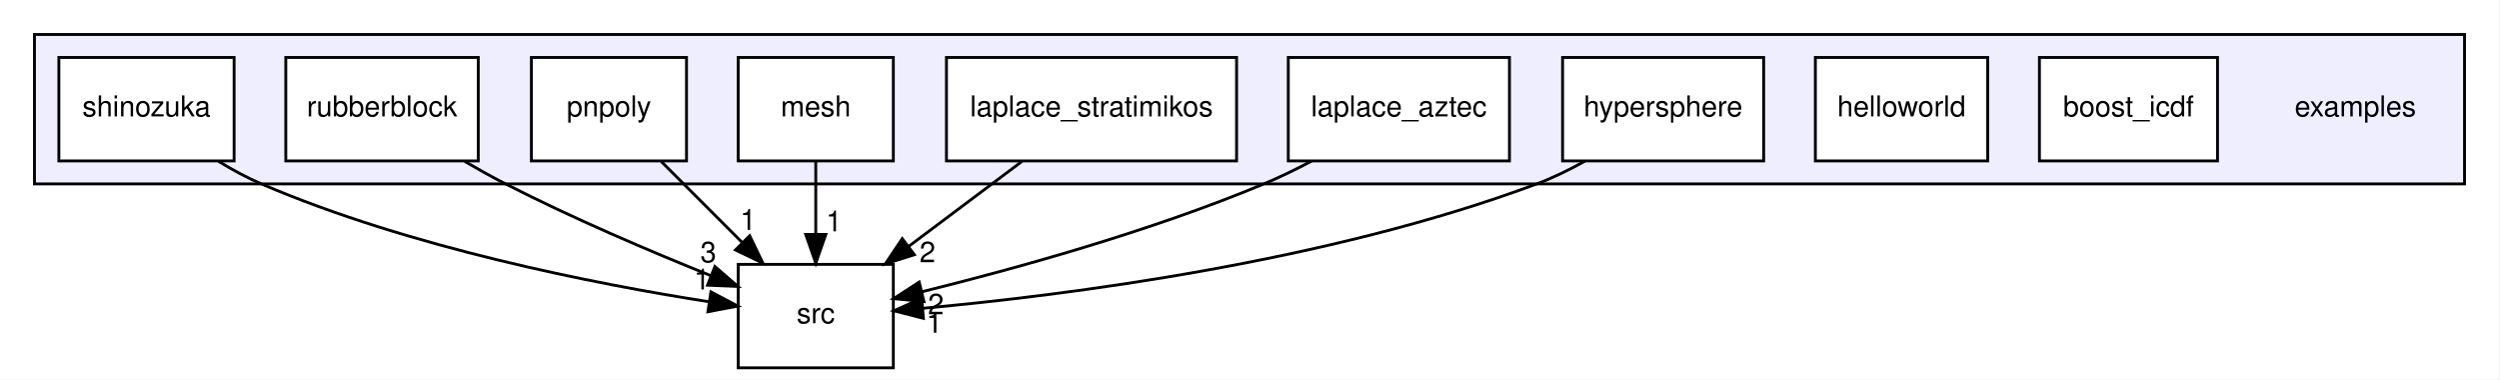
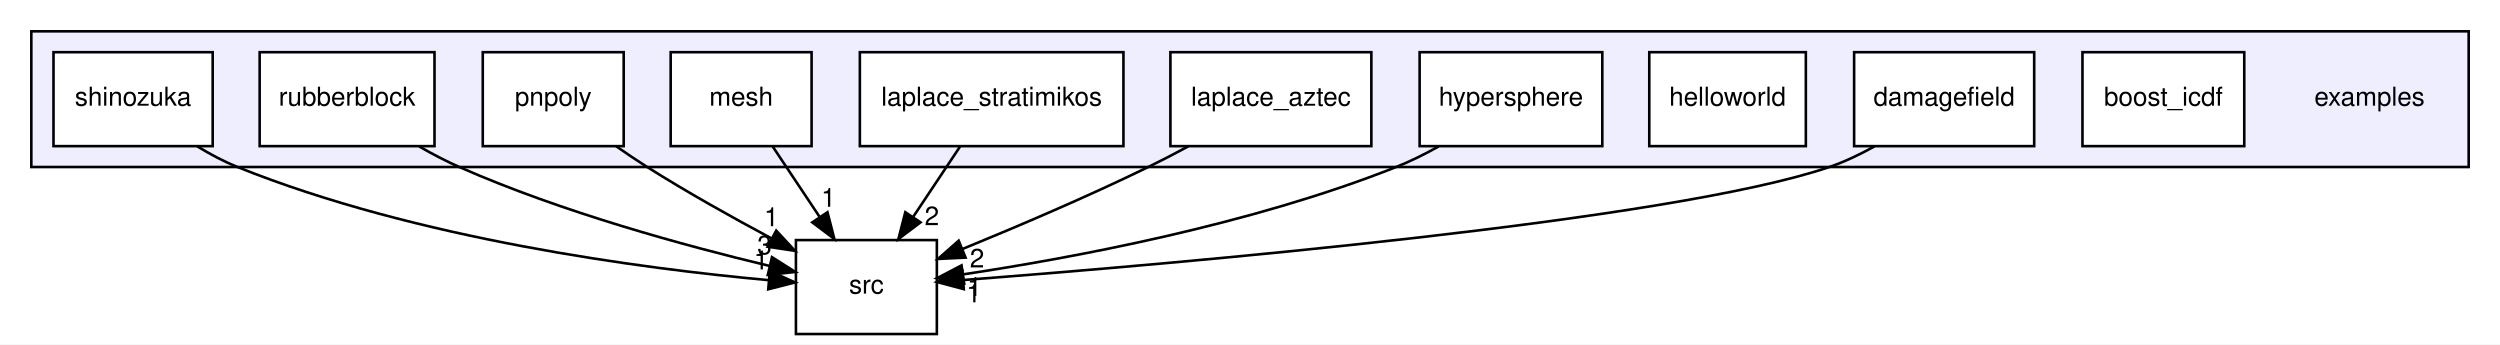
- <svg xmlns="http://www.w3.org/2000/svg" xmlns:xlink="http://www.w3.org/1999/xlink" width="870pt" height="132pt" viewBox="0.00 0.00 870.00 132.00">
+ <svg xmlns="http://www.w3.org/2000/svg" xmlns:xlink="http://www.w3.org/1999/xlink" width="958pt" height="132pt" viewBox="0.00 0.00 958.00 132.00">
  <g id="graph0" class="graph" transform="scale(1 1) rotate(0) translate(4 128)">
-     <polygon fill="#ffffff" stroke="transparent" points="-4,4 -4,-128 866,-128 866,4 -4,4" />
+     <polygon fill="#ffffff" stroke="transparent" points="-4,4 -4,-128 954,-128 954,4 -4,4" />
    <g id="clust1" class="cluster">
      <g id="a_clust1">
        <a xlink:href="dir_d28a4824dc47e487b107a5db32ef43c4.html" target="_top">
-           <polygon fill="#eeeeff" stroke="#000000" points="8,-64 8,-116 854,-116 854,-64 8,-64" />
+           <polygon fill="#eeeeff" stroke="#000000" points="8,-64 8,-116 942,-116 942,-64 8,-64" />
        </a>
      </g>
    </g>
    <g id="node1" class="node">
-       <text text-anchor="middle" x="816" y="-87.5" font-family="Helvetica,sans-Serif" font-size="10.00" fill="#000000">examples</text>
+       <text text-anchor="middle" x="904" y="-87.5" font-family="Helvetica,sans-Serif" font-size="10.00" fill="#000000">examples</text>
    </g>
    <g id="node2" class="node">
      <g id="a_node2">
        <a xlink:href="dir_80b6b24927811b768b2b1153b134fc73.html" target="_top" xlink:title="boost_icdf">
-           <polygon fill="#ffffff" stroke="#000000" points="768,-108 706,-108 706,-72 768,-72 768,-108" />
-           <text text-anchor="middle" x="737" y="-87.5" font-family="Helvetica,sans-Serif" font-size="10.00" fill="#000000">boost_icdf</text>
+           <polygon fill="#ffffff" stroke="#000000" points="856,-108 794,-108 794,-72 856,-72 856,-108" />
+           <text text-anchor="middle" x="825" y="-87.5" font-family="Helvetica,sans-Serif" font-size="10.00" fill="#000000">boost_icdf</text>
        </a>
      </g>
    </g>
    <g id="node3" class="node">
      <g id="a_node3">
+         <a xlink:href="dir_94fd9177483a300dfe4635b2a9627f09.html" target="_top" xlink:title="damagefield">
+           <polygon fill="#ffffff" stroke="#000000" points="775.5,-108 706.5,-108 706.5,-72 775.5,-72 775.5,-108" />
+           <text text-anchor="middle" x="741" y="-87.5" font-family="Helvetica,sans-Serif" font-size="10.00" fill="#000000">damagefield</text>
+         </a>
+       </g>
+     </g>
+     <g id="node12" class="node">
+       <g id="a_node12">
+         <a xlink:href="dir_68267d1309a1af8e8297ef4c3efbcdba.html" target="_top" xlink:title="src">
+           <polygon fill="none" stroke="#000000" points="355,-36 301,-36 301,0 355,0 355,-36" />
+           <text text-anchor="middle" x="328" y="-15.5" font-family="Helvetica,sans-Serif" font-size="10.00" fill="#000000">src</text>
+         </a>
+       </g>
+     </g>
+     <g id="edge1" class="edge">
+       <path fill="none" stroke="#000000" d="M714.379,-71.946C708.832,-68.859 702.878,-66.006 697,-64 636.115,-43.222 446.381,-26.916 365.324,-20.712" />
+       <polygon fill="#000000" stroke="#000000" points="365.32,-17.202 355.084,-19.938 364.792,-24.182 365.32,-17.202" />
+       <g id="a_edge1-headlabel">
+         <a xlink:href="dir_000018_000035.html" target="_top" xlink:title="1">
+           <text text-anchor="middle" x="369.118" y="-12.142" font-family="Helvetica,sans-Serif" font-size="10.00" fill="#000000">1</text>
+         </a>
+       </g>
+     </g>
+     <g id="node4" class="node">
+       <g id="a_node4">
        <a xlink:href="dir_340d80f5c403622618e77b12e8a2b08e.html" target="_top" xlink:title="helloworld">
          <polygon fill="#ffffff" stroke="#000000" points="688,-108 628,-108 628,-72 688,-72 688,-108" />
          <text text-anchor="middle" x="658" y="-87.5" font-family="Helvetica,sans-Serif" font-size="10.00" fill="#000000">helloworld</text>
        </a>
      </g>
    </g>
-     <g id="node4" class="node">
-       <g id="a_node4">
+     <g id="node5" class="node">
+       <g id="a_node5">
        <a xlink:href="dir_f10601d333117ad3387ae2ca710b02a2.html" target="_top" xlink:title="hypersphere">
          <polygon fill="#ffffff" stroke="#000000" points="610,-108 540,-108 540,-72 610,-72 610,-108" />
          <text text-anchor="middle" x="575" y="-87.5" font-family="Helvetica,sans-Serif" font-size="10.00" fill="#000000">hypersphere</text>
        </a>
      </g>
    </g>
-     <g id="node11" class="node">
-       <g id="a_node11">
-         <a xlink:href="dir_68267d1309a1af8e8297ef4c3efbcdba.html" target="_top" xlink:title="src">
-           <polygon fill="none" stroke="#000000" points="307,-36 253,-36 253,0 307,0 307,-36" />
-           <text text-anchor="middle" x="280" y="-15.5" font-family="Helvetica,sans-Serif" font-size="10.00" fill="#000000">src</text>
+     <g id="edge4" class="edge">
+       <path fill="none" stroke="#000000" d="M547.259,-71.867C542.003,-68.939 536.442,-66.163 531,-64 475.275,-41.854 406.5,-29.091 365.006,-22.851" />
+       <polygon fill="#000000" stroke="#000000" points="365.469,-19.382 355.068,-21.404 364.46,-26.309 365.469,-19.382" />
+       <g id="a_edge4-headlabel">
+         <a xlink:href="dir_000020_000035.html" target="_top" xlink:title="1">
+           <text text-anchor="middle" x="369.435" y="-14.59" font-family="Helvetica,sans-Serif" font-size="10.00" fill="#000000">1</text>
        </a>
      </g>
    </g>
-     <g id="edge3" class="edge">
-       <path fill="none" stroke="#000000" d="M547.809,-71.945C542.406,-68.935 536.652,-66.111 531,-64 458.159,-36.791 367.214,-25.269 317.229,-20.713" />
-       <polygon fill="#000000" stroke="#000000" points="317.471,-17.221 307.206,-19.844 316.866,-24.195 317.471,-17.221" />
-       <g id="a_edge3-headlabel">
-         <a xlink:href="dir_000019_000034.html" target="_top" xlink:title="1">
-           <text text-anchor="middle" x="321.298" y="-12.203" font-family="Helvetica,sans-Serif" font-size="10.00" fill="#000000">1</text>
-         </a>
-       </g>
-     </g>
-     <g id="node5" class="node">
-       <g id="a_node5">
+     <g id="node6" class="node">
+       <g id="a_node6">
        <a xlink:href="dir_cd8ef039d5048938024b82241a5b3733.html" target="_top" xlink:title="laplace_aztec">
          <polygon fill="#ffffff" stroke="#000000" points="521.5,-108 444.5,-108 444.5,-72 521.5,-72 521.5,-108" />
          <text text-anchor="middle" x="483" y="-87.5" font-family="Helvetica,sans-Serif" font-size="10.00" fill="#000000">laplace_aztec</text>
        </a>
      </g>
    </g>
-     <g id="edge1" class="edge">
-       <path fill="none" stroke="#000000" d="M452.635,-71.947C447.197,-69.078 441.506,-66.302 436,-64 396.509,-47.488 349.085,-34.402 316.972,-26.474" />
-       <polygon fill="#000000" stroke="#000000" points="317.656,-23.038 307.113,-24.083 316.007,-29.841 317.656,-23.038" />
-       <g id="a_edge1-headlabel">
-         <a xlink:href="dir_000020_000034.html" target="_top" xlink:title="2">
-           <text text-anchor="middle" x="321.819" y="-18.626" font-family="Helvetica,sans-Serif" font-size="10.00" fill="#000000">2</text>
+     <g id="edge2" class="edge">
+       <path fill="none" stroke="#000000" d="M451.378,-71.93C446.281,-69.185 441.028,-66.454 436,-64 412.757,-52.658 386.019,-41.257 364.962,-32.643" />
+       <polygon fill="#000000" stroke="#000000" points="366.004,-29.289 355.422,-28.771 363.372,-35.775 366.004,-29.289" />
+       <g id="a_edge2-headlabel">
+         <a xlink:href="dir_000021_000035.html" target="_top" xlink:title="2">
+           <text text-anchor="middle" x="370.402" y="-25.509" font-family="Helvetica,sans-Serif" font-size="10.00" fill="#000000">2</text>
        </a>
      </g>
    </g>
-     <g id="node6" class="node">
-       <g id="a_node6">
+     <g id="node7" class="node">
+       <g id="a_node7">
        <a xlink:href="dir_07c1c62ff1691032888f90a78fe1cc62.html" target="_top" xlink:title="laplace_stratimikos">
          <polygon fill="#ffffff" stroke="#000000" points="426.5,-108 325.5,-108 325.5,-72 426.5,-72 426.5,-108" />
          <text text-anchor="middle" x="376" y="-87.5" font-family="Helvetica,sans-Serif" font-size="10.00" fill="#000000">laplace_stratimikos</text>
        </a>
      </g>
    </g>
-     <g id="edge6" class="edge">
-       <path fill="none" stroke="#000000" d="M351.775,-71.831C339.837,-62.878 325.274,-51.956 312.394,-42.295" />
-       <polygon fill="#000000" stroke="#000000" points="314.317,-39.363 304.217,-36.163 310.117,-44.963 314.317,-39.363" />
-       <g id="a_edge6-headlabel">
-         <a xlink:href="dir_000021_000034.html" target="_top" xlink:title="2">
-           <text text-anchor="middle" x="318.896" y="-36.748" font-family="Helvetica,sans-Serif" font-size="10.00" fill="#000000">2</text>
+     <g id="edge7" class="edge">
+       <path fill="none" stroke="#000000" d="M363.888,-71.831C358.472,-63.708 351.976,-53.964 346.008,-45.012" />
+       <polygon fill="#000000" stroke="#000000" points="348.735,-42.792 340.276,-36.413 342.91,-46.675 348.735,-42.792" />
+       <g id="a_edge7-headlabel">
+         <a xlink:href="dir_000022_000035.html" target="_top" xlink:title="2">
+           <text text-anchor="middle" x="353.091" y="-41.708" font-family="Helvetica,sans-Serif" font-size="10.00" fill="#000000">2</text>
        </a>
      </g>
    </g>
-     <g id="node7" class="node">
-       <g id="a_node7">
+     <g id="node8" class="node">
+       <g id="a_node8">
        <a xlink:href="dir_b0a45fbcdd62040c238a5226605d260b.html" target="_top" xlink:title="mesh">
          <polygon fill="#ffffff" stroke="#000000" points="307,-108 253,-108 253,-72 307,-72 307,-108" />
          <text text-anchor="middle" x="280" y="-87.5" font-family="Helvetica,sans-Serif" font-size="10.00" fill="#000000">mesh</text>
        </a>
      </g>
    </g>
-     <g id="edge7" class="edge">
-       <path fill="none" stroke="#000000" d="M280,-71.831C280,-64.131 280,-54.974 280,-46.417" />
-       <polygon fill="#000000" stroke="#000000" points="283.5,-46.413 280,-36.413 276.5,-46.413 283.5,-46.413" />
-       <g id="a_edge7-headlabel">
-         <a xlink:href="dir_000022_000034.html" target="_top" xlink:title="1">
-           <text text-anchor="middle" x="286.339" y="-47.508" font-family="Helvetica,sans-Serif" font-size="10.00" fill="#000000">1</text>
+     <g id="edge8" class="edge">
+       <path fill="none" stroke="#000000" d="M292.112,-71.831C297.528,-63.708 304.024,-53.964 309.992,-45.012" />
+       <polygon fill="#000000" stroke="#000000" points="313.09,-46.675 315.724,-36.413 307.265,-42.792 313.09,-46.675" />
+       <g id="a_edge8-headlabel">
+         <a xlink:href="dir_000023_000035.html" target="_top" xlink:title="1">
+           <text text-anchor="middle" x="313.458" y="-48.741" font-family="Helvetica,sans-Serif" font-size="10.00" fill="#000000">1</text>
        </a>
      </g>
    </g>
-     <g id="node8" class="node">
-       <g id="a_node8">
+     <g id="node9" class="node">
+       <g id="a_node9">
        <a xlink:href="dir_27c7937b3ae10dbbde05069b03f9259f.html" target="_top" xlink:title="pnpoly">
          <polygon fill="#ffffff" stroke="#000000" points="235,-108 181,-108 181,-72 235,-72 235,-108" />
          <text text-anchor="middle" x="208" y="-87.5" font-family="Helvetica,sans-Serif" font-size="10.00" fill="#000000">pnpoly</text>
        </a>
      </g>
    </g>
-     <g id="edge4" class="edge">
-       <path fill="none" stroke="#000000" d="M226.169,-71.831C234.715,-63.285 245.056,-52.944 254.38,-43.62" />
-       <polygon fill="#000000" stroke="#000000" points="256.99,-45.959 261.587,-36.413 252.041,-41.01 256.99,-45.959" />
-       <g id="a_edge4-headlabel">
-         <a xlink:href="dir_000033_000034.html" target="_top" xlink:title="1">
-           <text text-anchor="middle" x="256.456" y="-48.009" font-family="Helvetica,sans-Serif" font-size="10.00" fill="#000000">1</text>
+     <g id="edge5" class="edge">
+       <path fill="none" stroke="#000000" d="M232.116,-71.959C236.034,-69.21 240.089,-66.47 244,-64 259.251,-54.369 276.661,-44.64 291.661,-36.626" />
+       <polygon fill="#000000" stroke="#000000" points="293.445,-39.642 300.649,-31.873 290.173,-33.454 293.445,-39.642" />
+       <g id="a_edge5-headlabel">
+         <a xlink:href="dir_000034_000035.html" target="_top" xlink:title="1">
+           <text text-anchor="middle" x="291.594" y="-41.332" font-family="Helvetica,sans-Serif" font-size="10.00" fill="#000000">1</text>
        </a>
      </g>
    </g>
-     <g id="node9" class="node">
-       <g id="a_node9">
+     <g id="node10" class="node">
+       <g id="a_node10">
        <a xlink:href="dir_64d155d6b5d549ae817a8627a97bf992.html" target="_top" xlink:title="rubberblock">
          <polygon fill="#ffffff" stroke="#000000" points="162.5,-108 95.5,-108 95.5,-72 162.5,-72 162.5,-108" />
          <text text-anchor="middle" x="129" y="-87.5" font-family="Helvetica,sans-Serif" font-size="10.00" fill="#000000">rubberblock</text>
        </a>
      </g>
    </g>
-     <g id="edge2" class="edge">
-       <path fill="none" stroke="#000000" d="M157.828,-71.811C162.504,-69.081 167.341,-66.386 172,-64 195.282,-52.079 222.364,-40.549 243.585,-32.014" />
-       <polygon fill="#000000" stroke="#000000" points="244.89,-35.262 252.888,-28.313 242.303,-28.758 244.89,-35.262" />
-       <g id="a_edge2-headlabel">
-         <a xlink:href="dir_000023_000034.html" target="_top" xlink:title="3">
-           <text text-anchor="middle" x="242.6" y="-36.729" font-family="Helvetica,sans-Serif" font-size="10.00" fill="#000000">3</text>
+     <g id="edge3" class="edge">
+       <path fill="none" stroke="#000000" d="M156.66,-71.864C161.649,-69.004 166.891,-66.253 172,-64 211.166,-46.73 258.649,-33.783 290.865,-26.095" />
+       <polygon fill="#000000" stroke="#000000" points="291.817,-29.468 300.759,-23.785 290.225,-22.651 291.817,-29.468" />
+       <g id="a_edge3-headlabel">
+         <a xlink:href="dir_000024_000035.html" target="_top" xlink:title="3">
+           <text text-anchor="middle" x="288.962" y="-30.55" font-family="Helvetica,sans-Serif" font-size="10.00" fill="#000000">3</text>
        </a>
      </g>
    </g>
-     <g id="node10" class="node">
-       <g id="a_node10">
+     <g id="node11" class="node">
+       <g id="a_node11">
        <a xlink:href="dir_ae28b799a51708cf0b4582bd24c82773.html" target="_top" xlink:title="shinozuka">
          <polygon fill="#ffffff" stroke="#000000" points="77.5,-108 16.5,-108 16.5,-72 77.5,-72 77.5,-108" />
          <text text-anchor="middle" x="47" y="-87.5" font-family="Helvetica,sans-Serif" font-size="10.00" fill="#000000">shinozuka</text>
        </a>
      </g>
    </g>
-     <g id="edge5" class="edge">
-       <path fill="none" stroke="#000000" d="M72.093,-71.854C76.884,-68.927 81.976,-66.155 87,-64 138.726,-41.814 203.049,-29.209 242.815,-22.994" />
-       <polygon fill="#000000" stroke="#000000" points="243.494,-26.431 252.86,-21.478 242.45,-19.509 243.494,-26.431" />
-       <g id="a_edge5-headlabel">
-         <a xlink:href="dir_000024_000034.html" target="_top" xlink:title="1">
-           <text text-anchor="middle" x="240.364" y="-27.274" font-family="Helvetica,sans-Serif" font-size="10.00" fill="#000000">1</text>
+     <g id="edge6" class="edge">
+       <path fill="none" stroke="#000000" d="M71.579,-71.93C76.503,-68.922 81.775,-66.102 87,-64 155.662,-36.377 242.138,-25.06 290.617,-20.64" />
+       <polygon fill="#000000" stroke="#000000" points="290.99,-24.121 300.653,-19.774 290.389,-17.146 290.99,-24.121" />
+       <g id="a_edge6-headlabel">
+         <a xlink:href="dir_000025_000035.html" target="_top" xlink:title="1">
+           <text text-anchor="middle" x="287.653" y="-24.758" font-family="Helvetica,sans-Serif" font-size="10.00" fill="#000000">1</text>
        </a>
      </g>
    </g>
  </g>
</svg>
